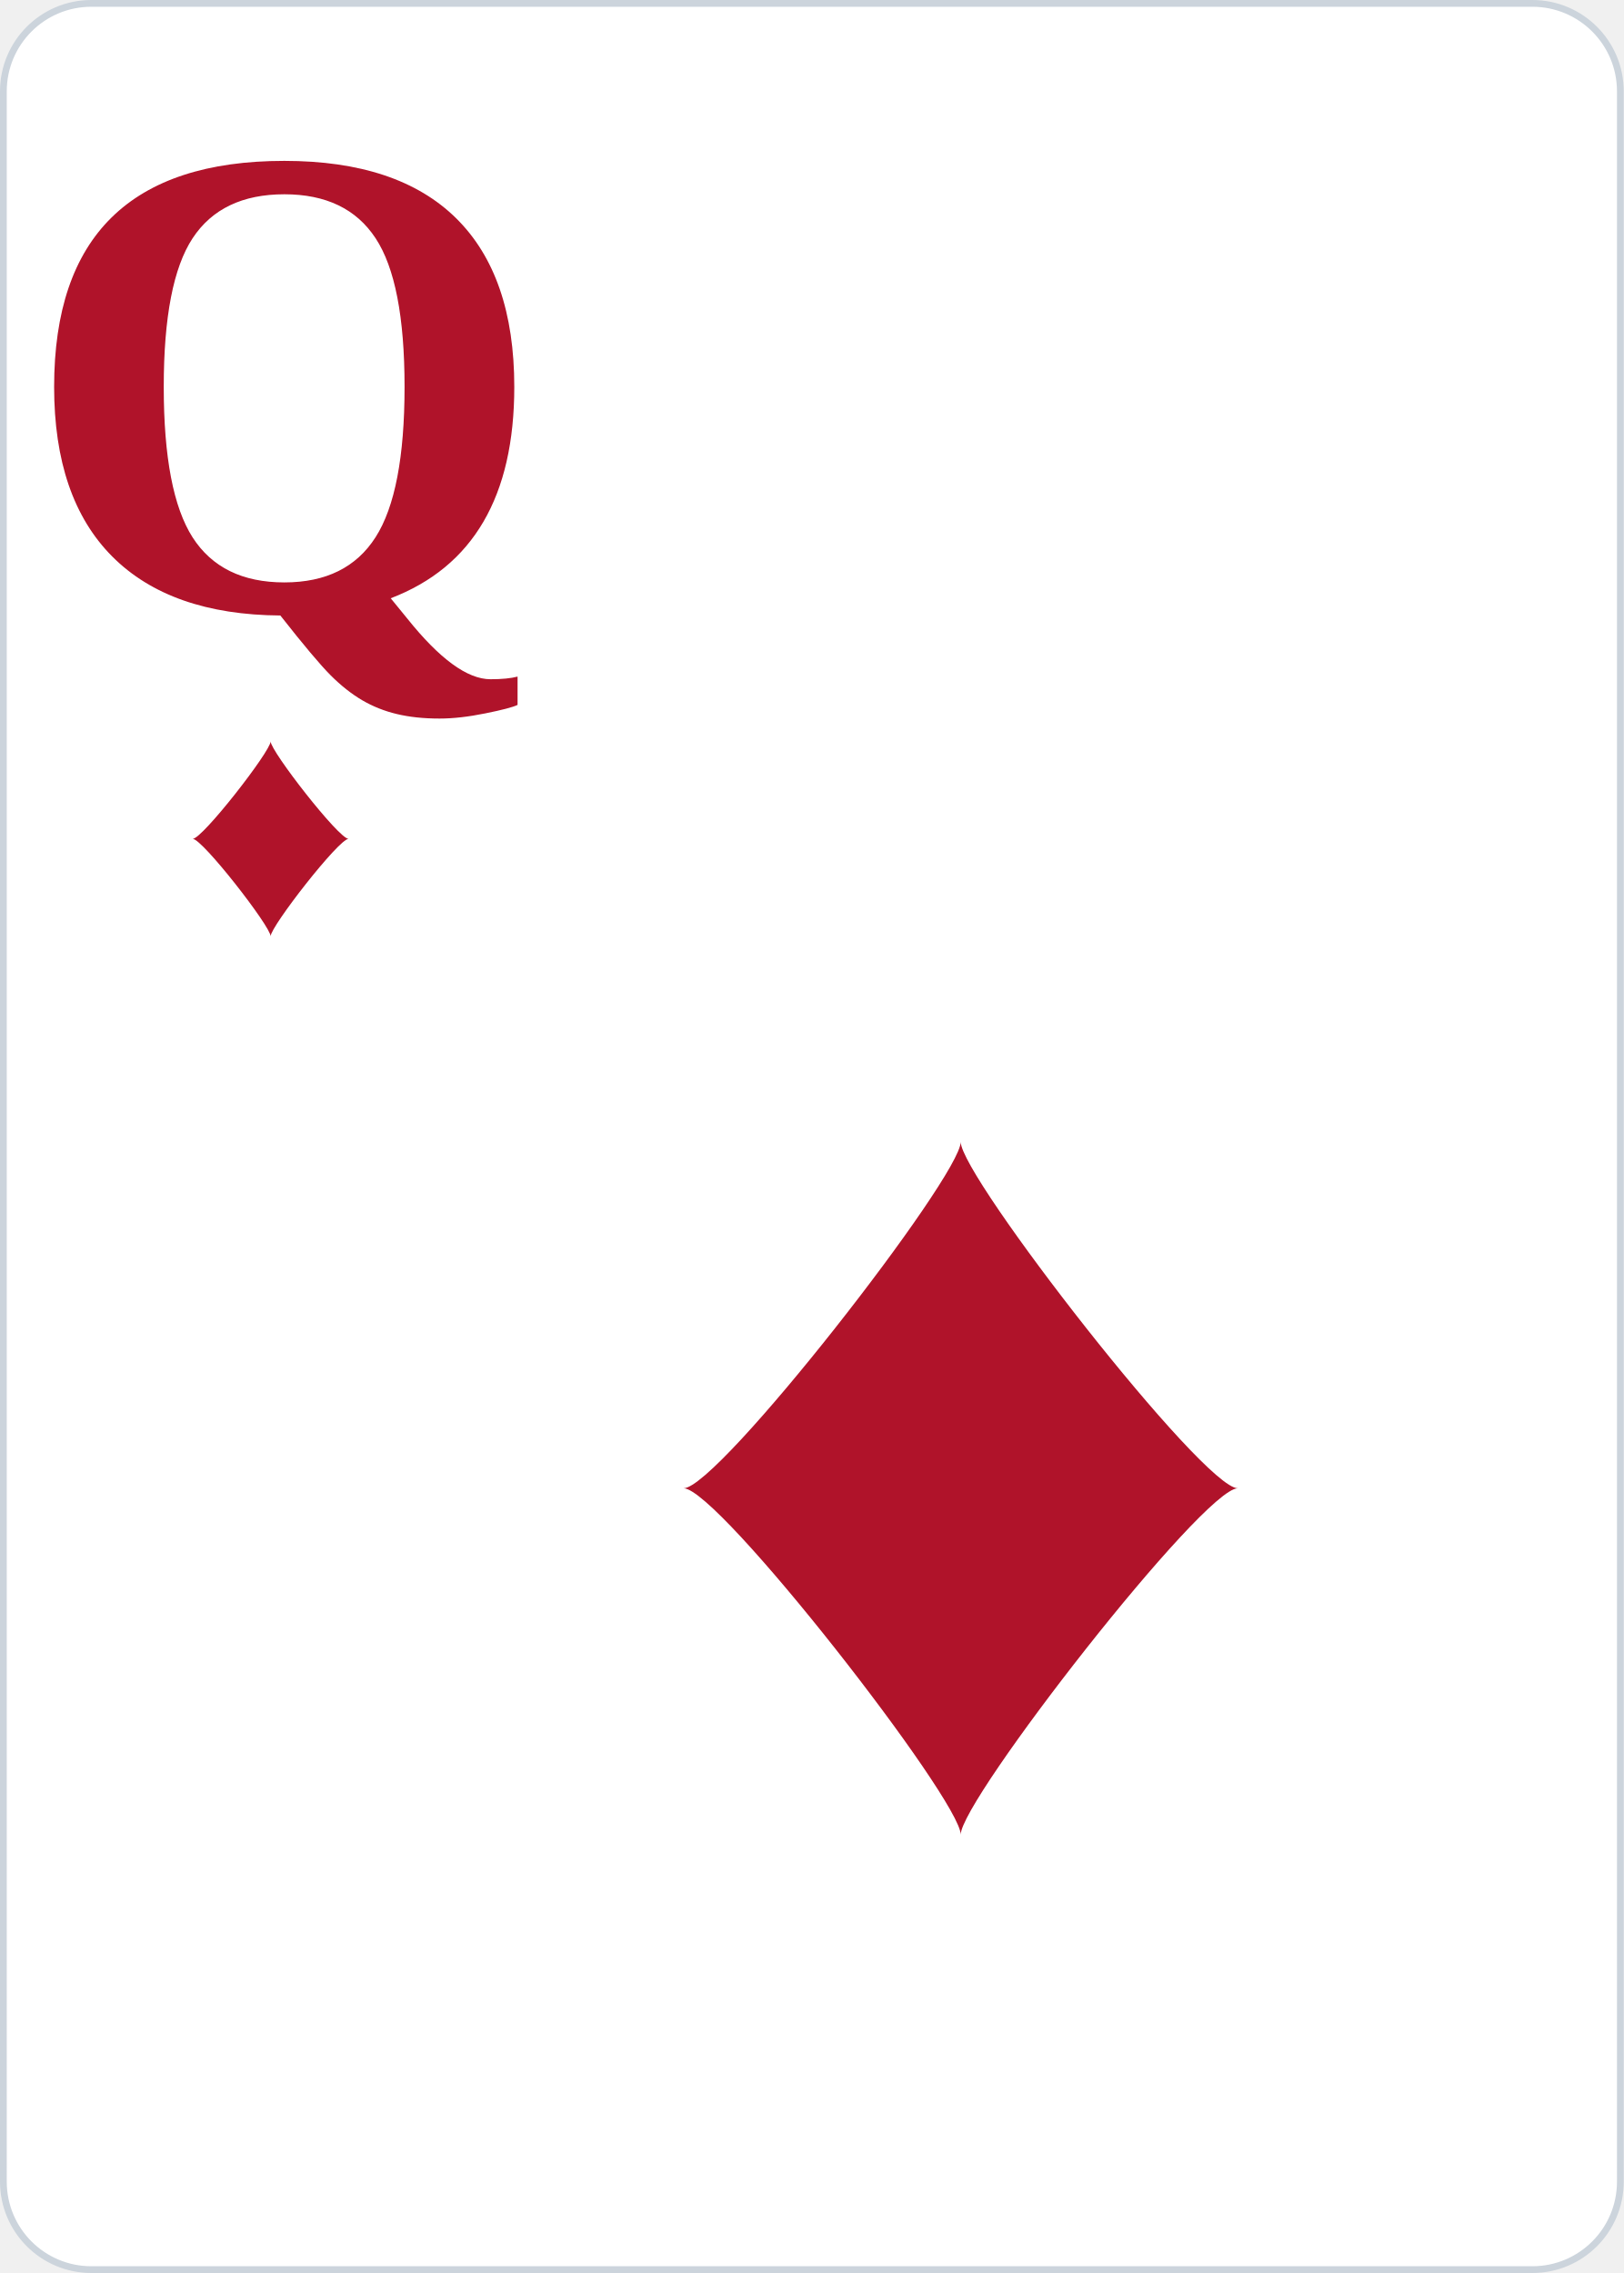
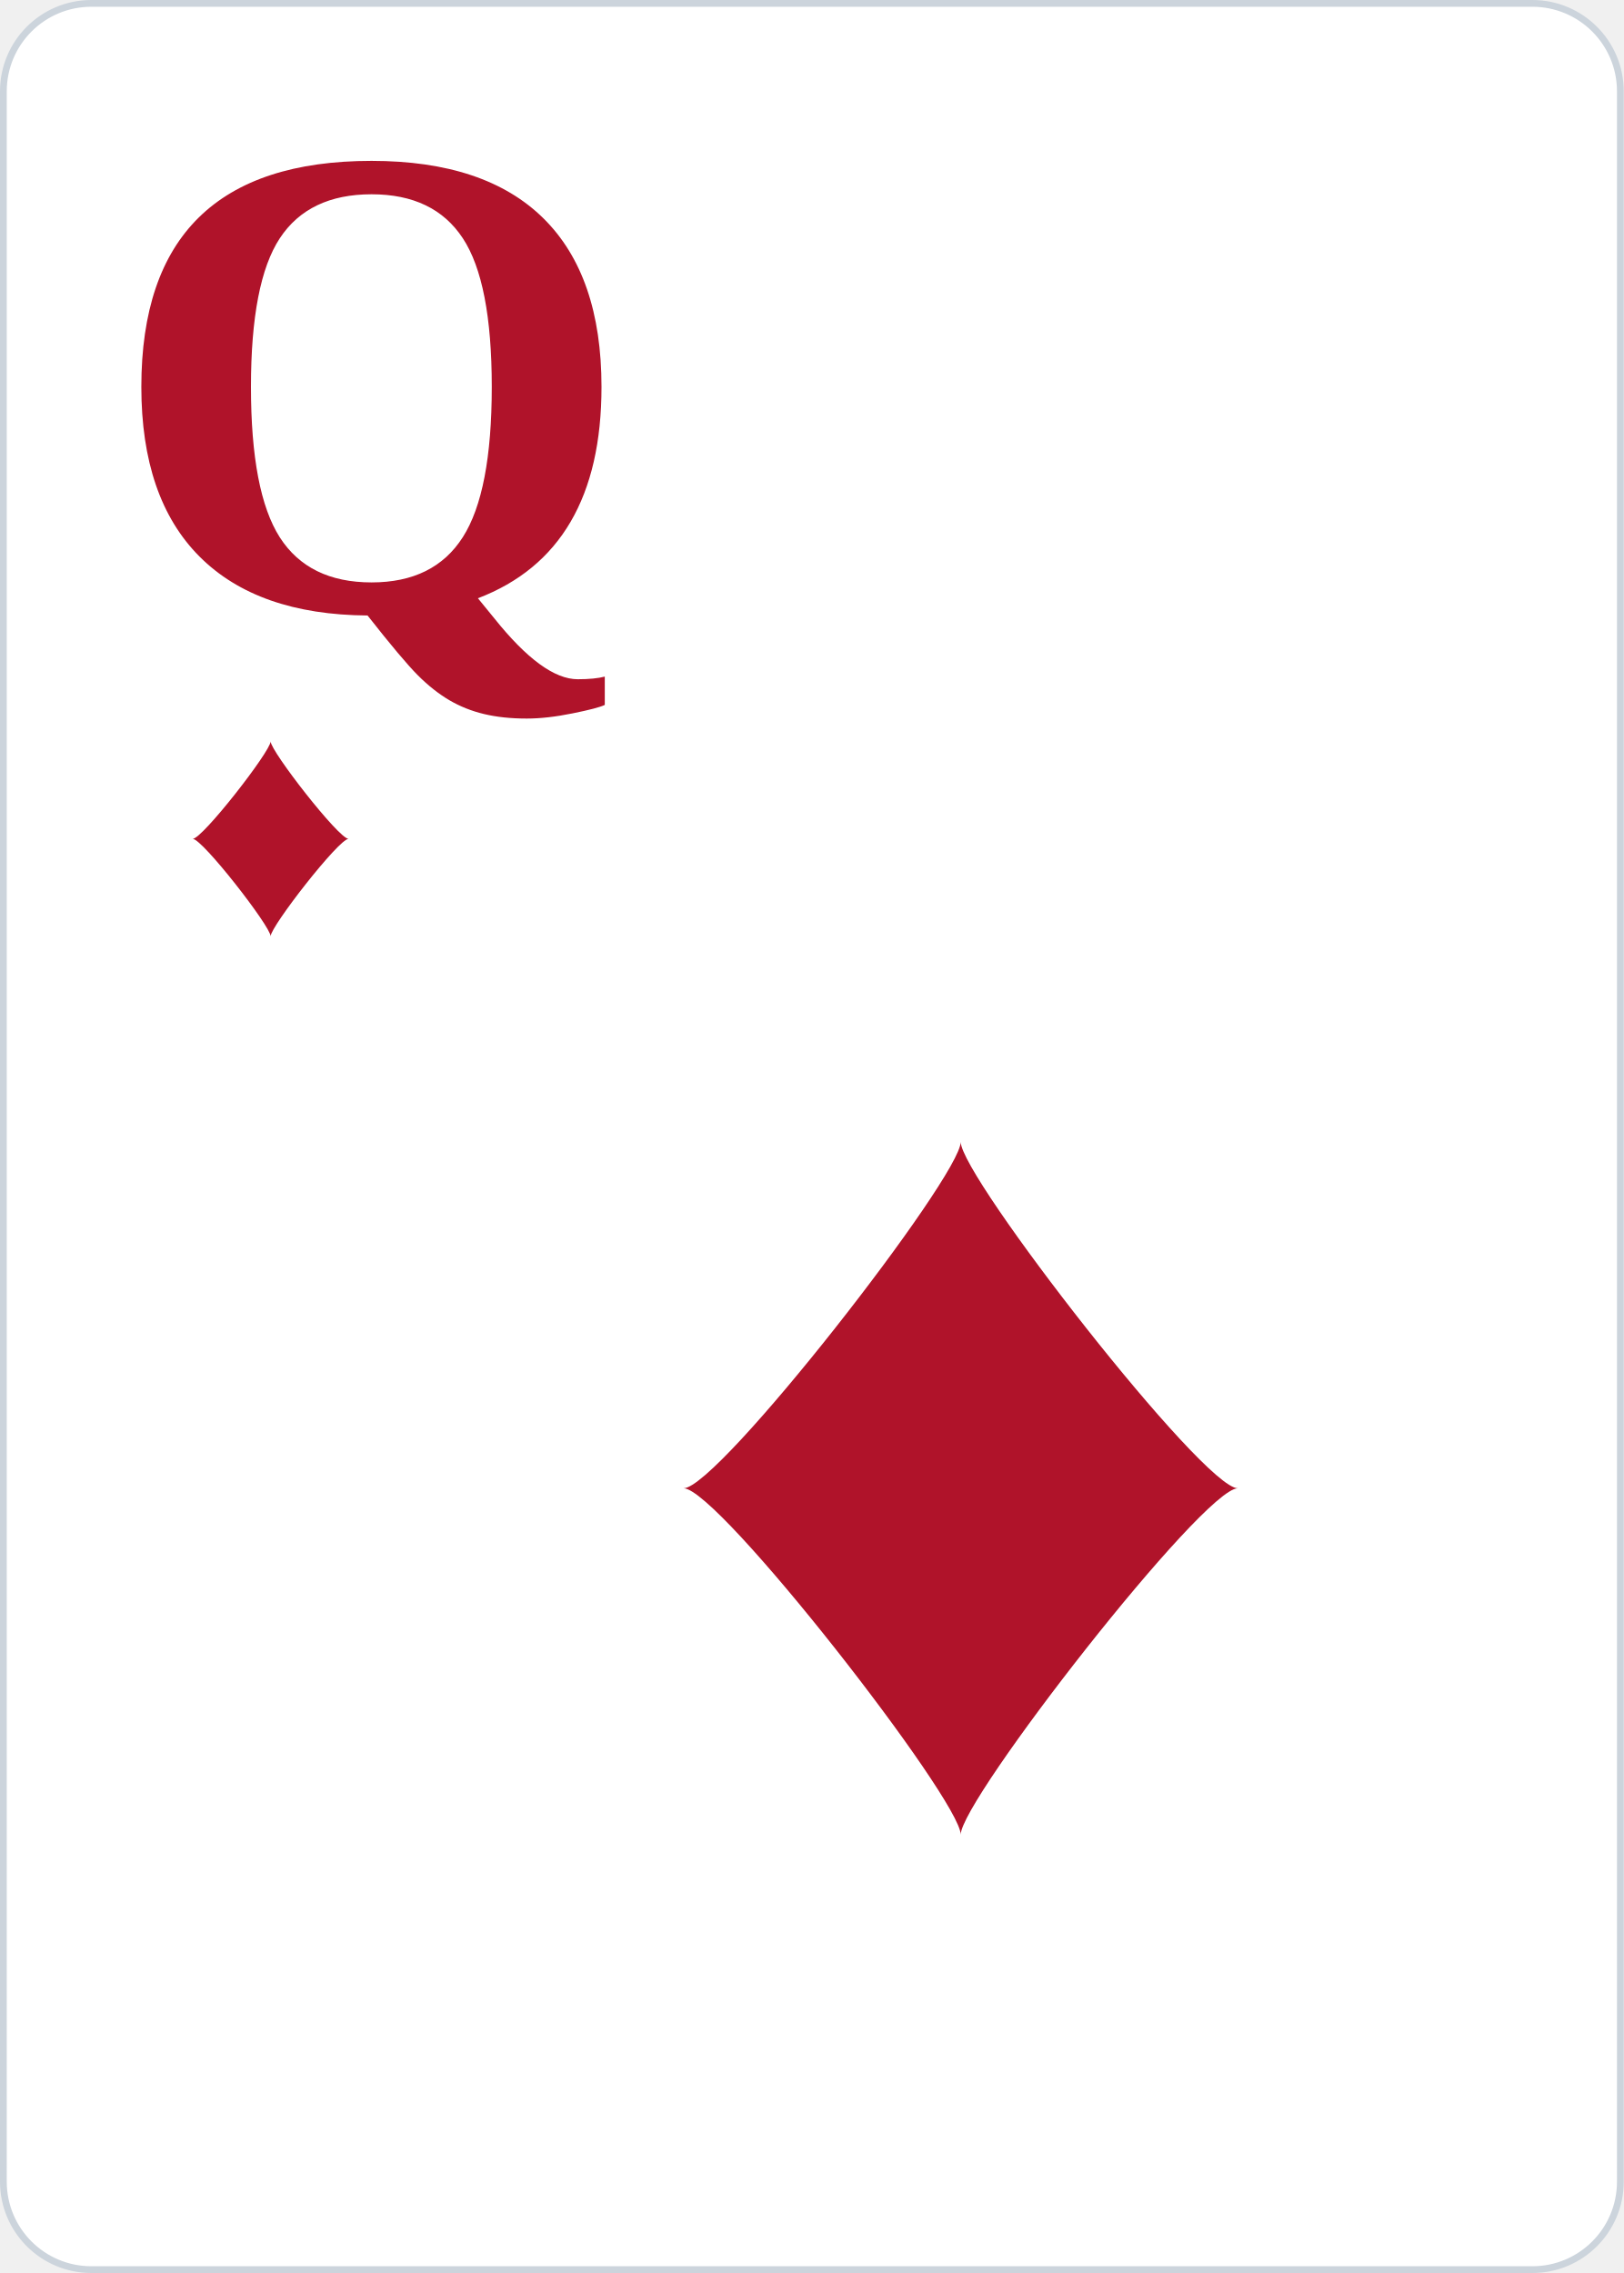
<svg xmlns="http://www.w3.org/2000/svg" xmlns:xlink="http://www.w3.org/1999/xlink" class="card" face="QD" width="2.5in" height="3.5in" viewBox="-120 -168 240 336">
  <defs>
    <symbol id="pD" viewBox="-600 -600 1200 1200">
      <path d="M-400 0C-350 0 0 -450 0 -500C0 -450 350 0 400 0C350 0 0 450 0 500C0 450 -350 0 -400 0Z" fill="#b0132a" />
    </symbol>
    <g id="iDQ">
-       <text x="-78" y="-78" font-family="Georgia,'Times New Roman',Times,serif" font-size="100" font-weight="700" text-anchor="middle" textLength="78" lengthAdjust="spacingAndGlyphs" fill="#b0132a">Q</text>
+       <text x="-104" y="-78" font-family="Georgia,'Times New Roman',Times,serif" font-size="100" font-weight="700" text-anchor="start" textLength="78" lengthAdjust="spacingAndGlyphs" fill="#b0132a">Q</text>
      <use xlink:href="#pD" x="-97.28" y="-61.28" width="34.56" height="34.56" />
    </g>
  </defs>
  <rect x="-119.5" y="-167.5" width="239" height="335" rx="13" ry="13" fill="#ffffff" stroke="#ccd4dc" />
  <use xlink:href="#iDQ" />
  <use xlink:href="#pD" x="-39.44" y="-9.44" width="122.88" height="122.88" />
</svg>
